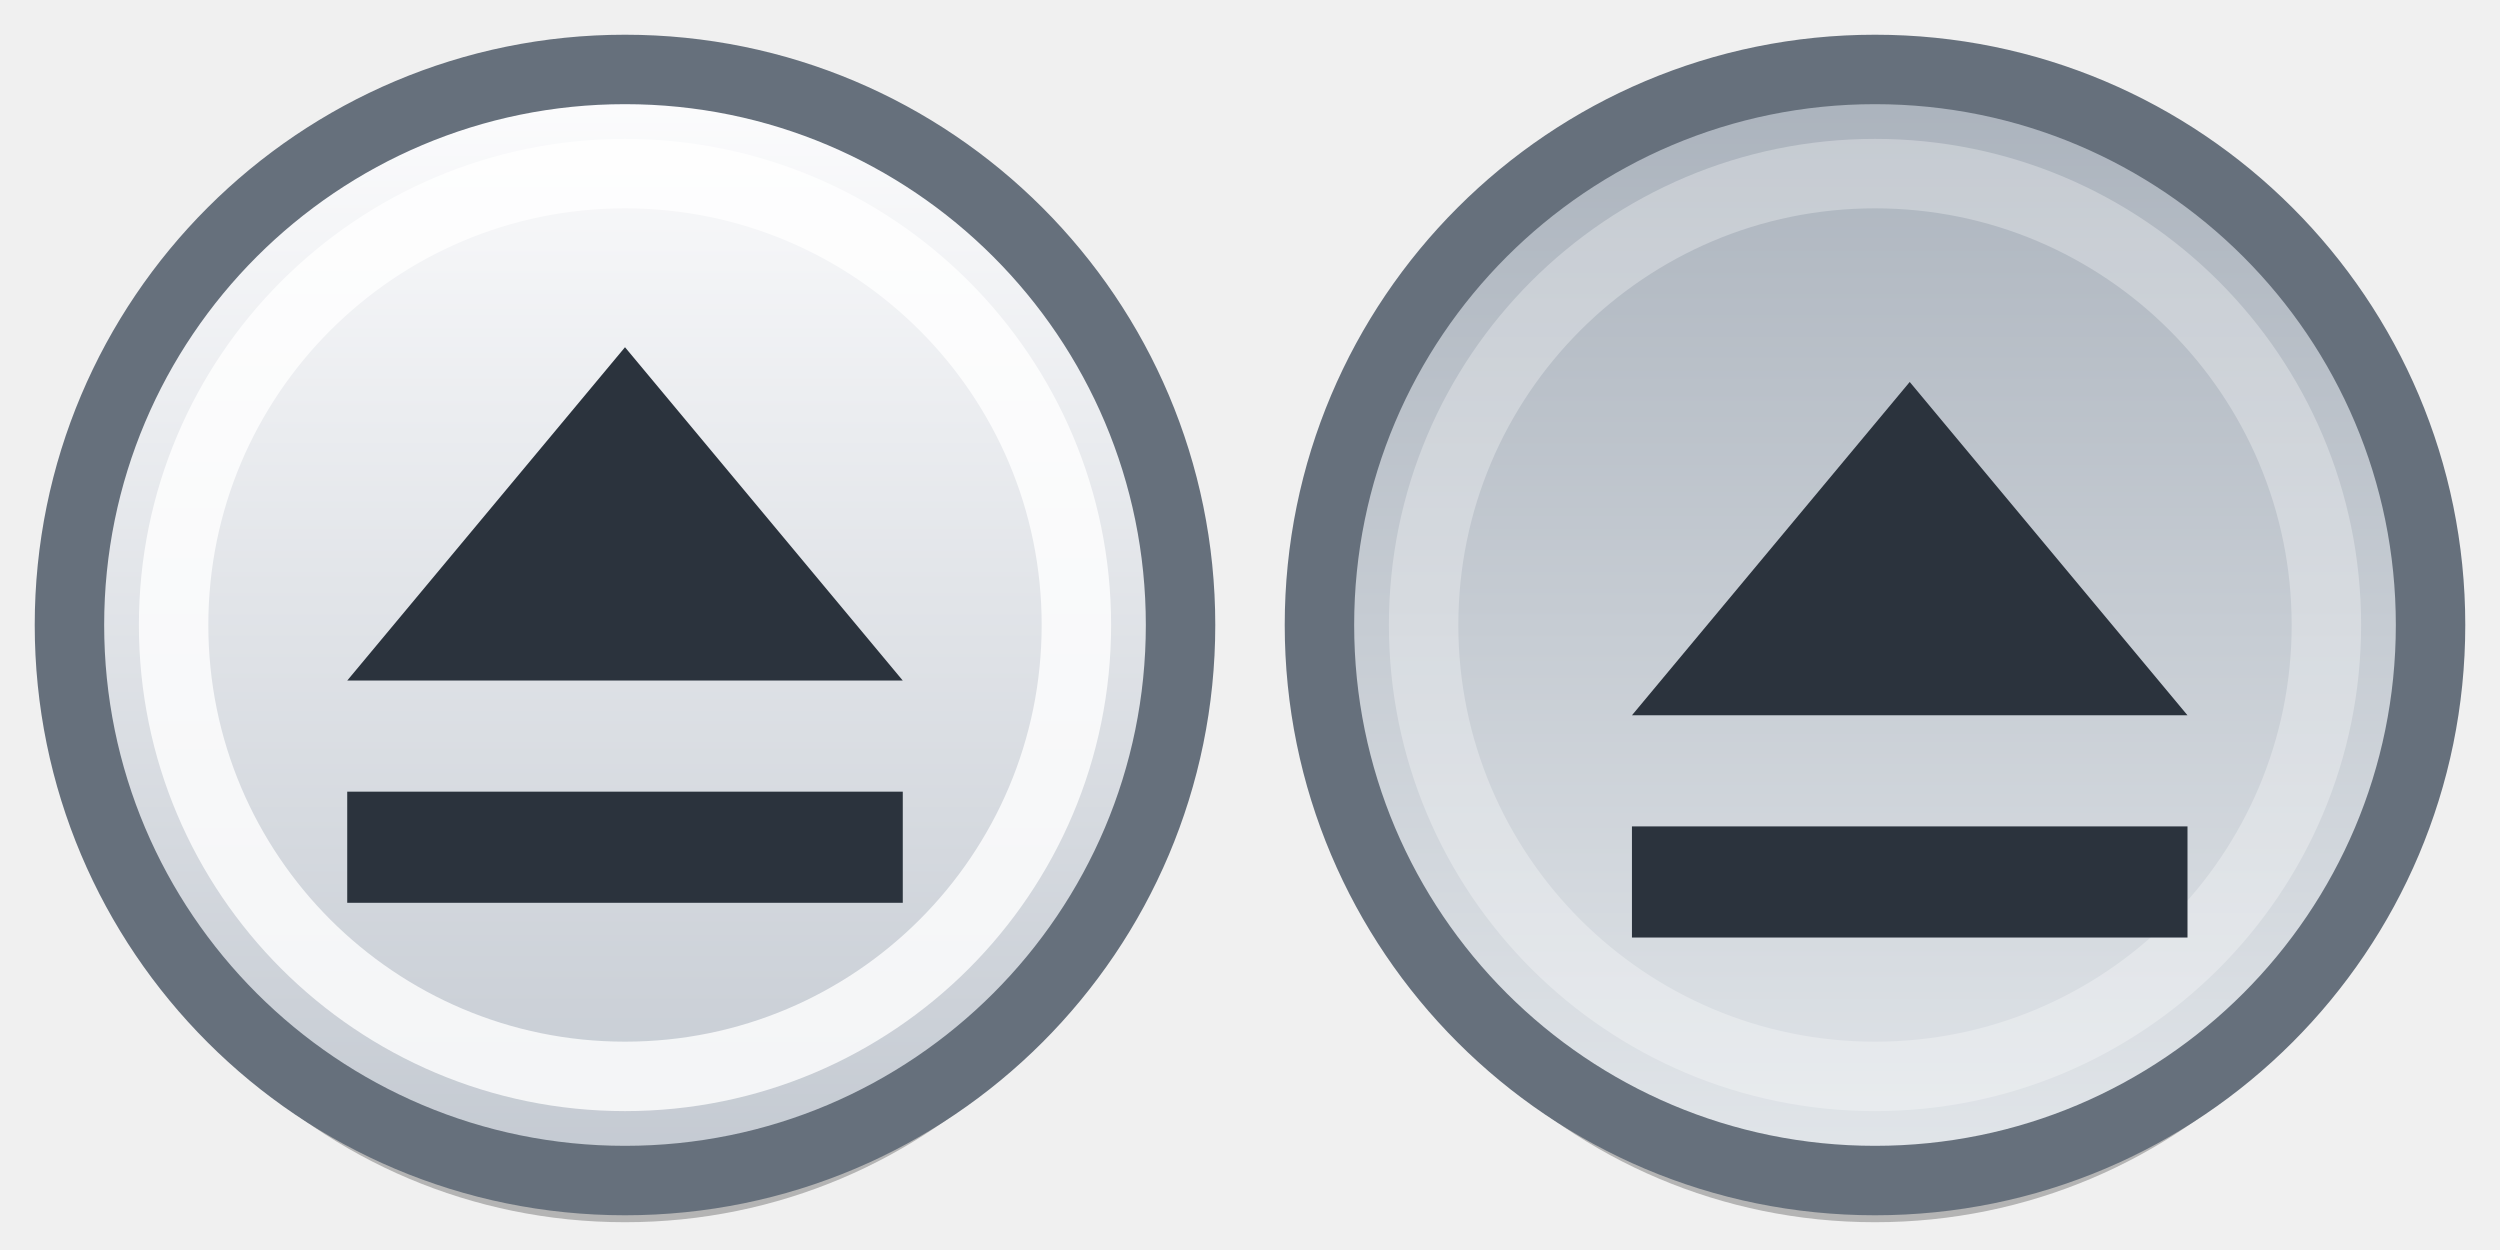
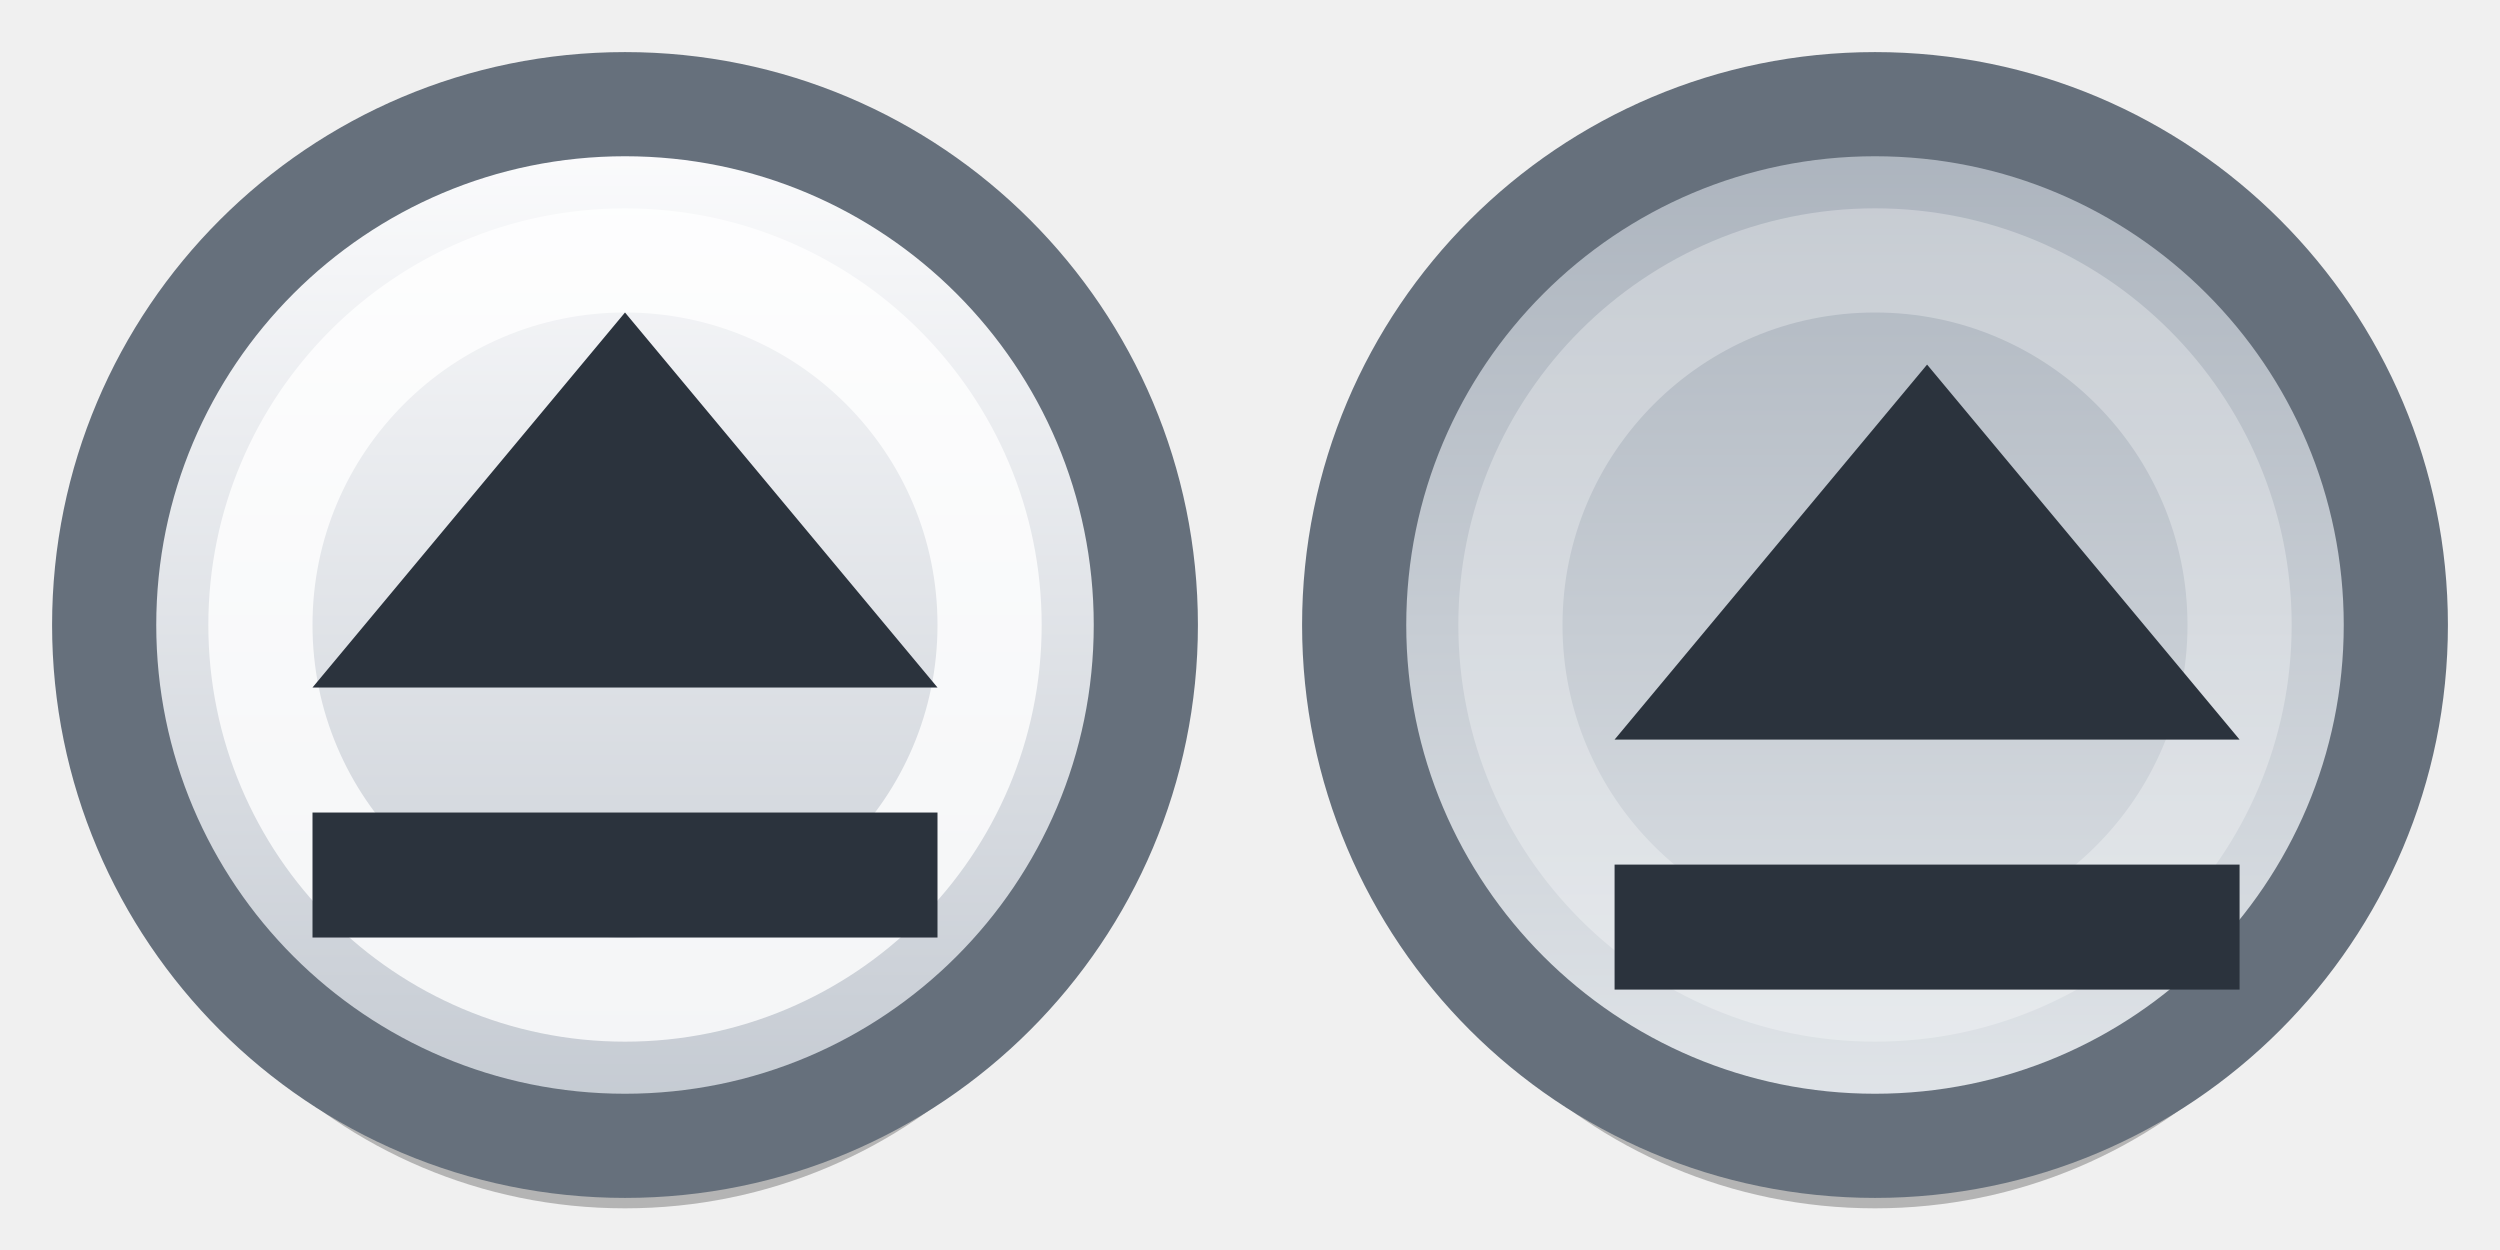
- <svg xmlns="http://www.w3.org/2000/svg" width="36" height="18" viewBox="0 0 36 18">
+ <svg xmlns="http://www.w3.org/2000/svg" width="24" height="12" viewBox="0 0 24 12">
  <defs>
    <linearGradient id="g1" x1="0" y1="0" x2="0" y2="1">
      <stop offset="0.0" stop-color="#fdfdfe" />
      <stop offset="1.0" stop-color="#c3c9d1" />
    </linearGradient>
    <linearGradient id="g2" x1="0" y1="0" x2="0" y2="1">
      <stop offset="0.0" stop-color="#aab2bc" />
      <stop offset="1.0" stop-color="#e2e6ea" />
    </linearGradient>
  </defs>
  <g transform="translate(0,0)">
-     <circle cx="9.0" cy="9.6" r="8.0" fill="#000000" opacity="0.25" />
-     <circle cx="9.0" cy="9.0" r="8.0" fill="url(#g1)" stroke="#66707c" />
-     <circle cx="9.0" cy="9.0" r="6.5" fill="none" stroke="#ffffff" opacity="0.8" />
-     <path d="M5.0 9.8 L9.0 5.0 L13.0 9.8 Z M5.0 11.4 h8 v1.6 h-8 Z" fill="#2b333d" />
+     <circle cx="6.0" cy="6.6" r="5.0" fill="#000000" opacity="0.25" />
+     <circle cx="6.0" cy="6.0" r="5.0" fill="url(#g1)" stroke="#66707c" />
+     <circle cx="6.0" cy="6.0" r="3.5" fill="none" stroke="#ffffff" opacity="0.8" />
+     <path d="M3.0 6.6 L6.0 3.0 L9.0 6.6 Z M3.0 7.8 h6 v1.2 h-6 Z" fill="#2b333d" />
  </g>
-   <g transform="translate(18,0)">
-     <circle cx="9.0" cy="9.6" r="8.0" fill="#000000" opacity="0.25" />
-     <circle cx="9.0" cy="9.0" r="8.0" fill="url(#g2)" stroke="#66707c" />
-     <circle cx="9.0" cy="9.0" r="6.5" fill="none" stroke="#ffffff" opacity="0.3" />
-     <path d="M5.5 10.3 L9.5 5.5 L13.5 10.3 Z M5.5 11.9 h8 v1.6 h-8 Z" fill="#2b333d" />
+   <g transform="translate(12,0)">
+     <circle cx="6.0" cy="6.6" r="5.0" fill="#000000" opacity="0.25" />
+     <circle cx="6.0" cy="6.0" r="5.0" fill="url(#g2)" stroke="#66707c" />
+     <circle cx="6.0" cy="6.0" r="3.5" fill="none" stroke="#ffffff" opacity="0.3" />
+     <path d="M3.5 7.1 L6.5 3.5 L9.5 7.1 Z M3.5 8.3 h6 v1.2 h-6 Z" fill="#2b333d" />
  </g>
</svg>
